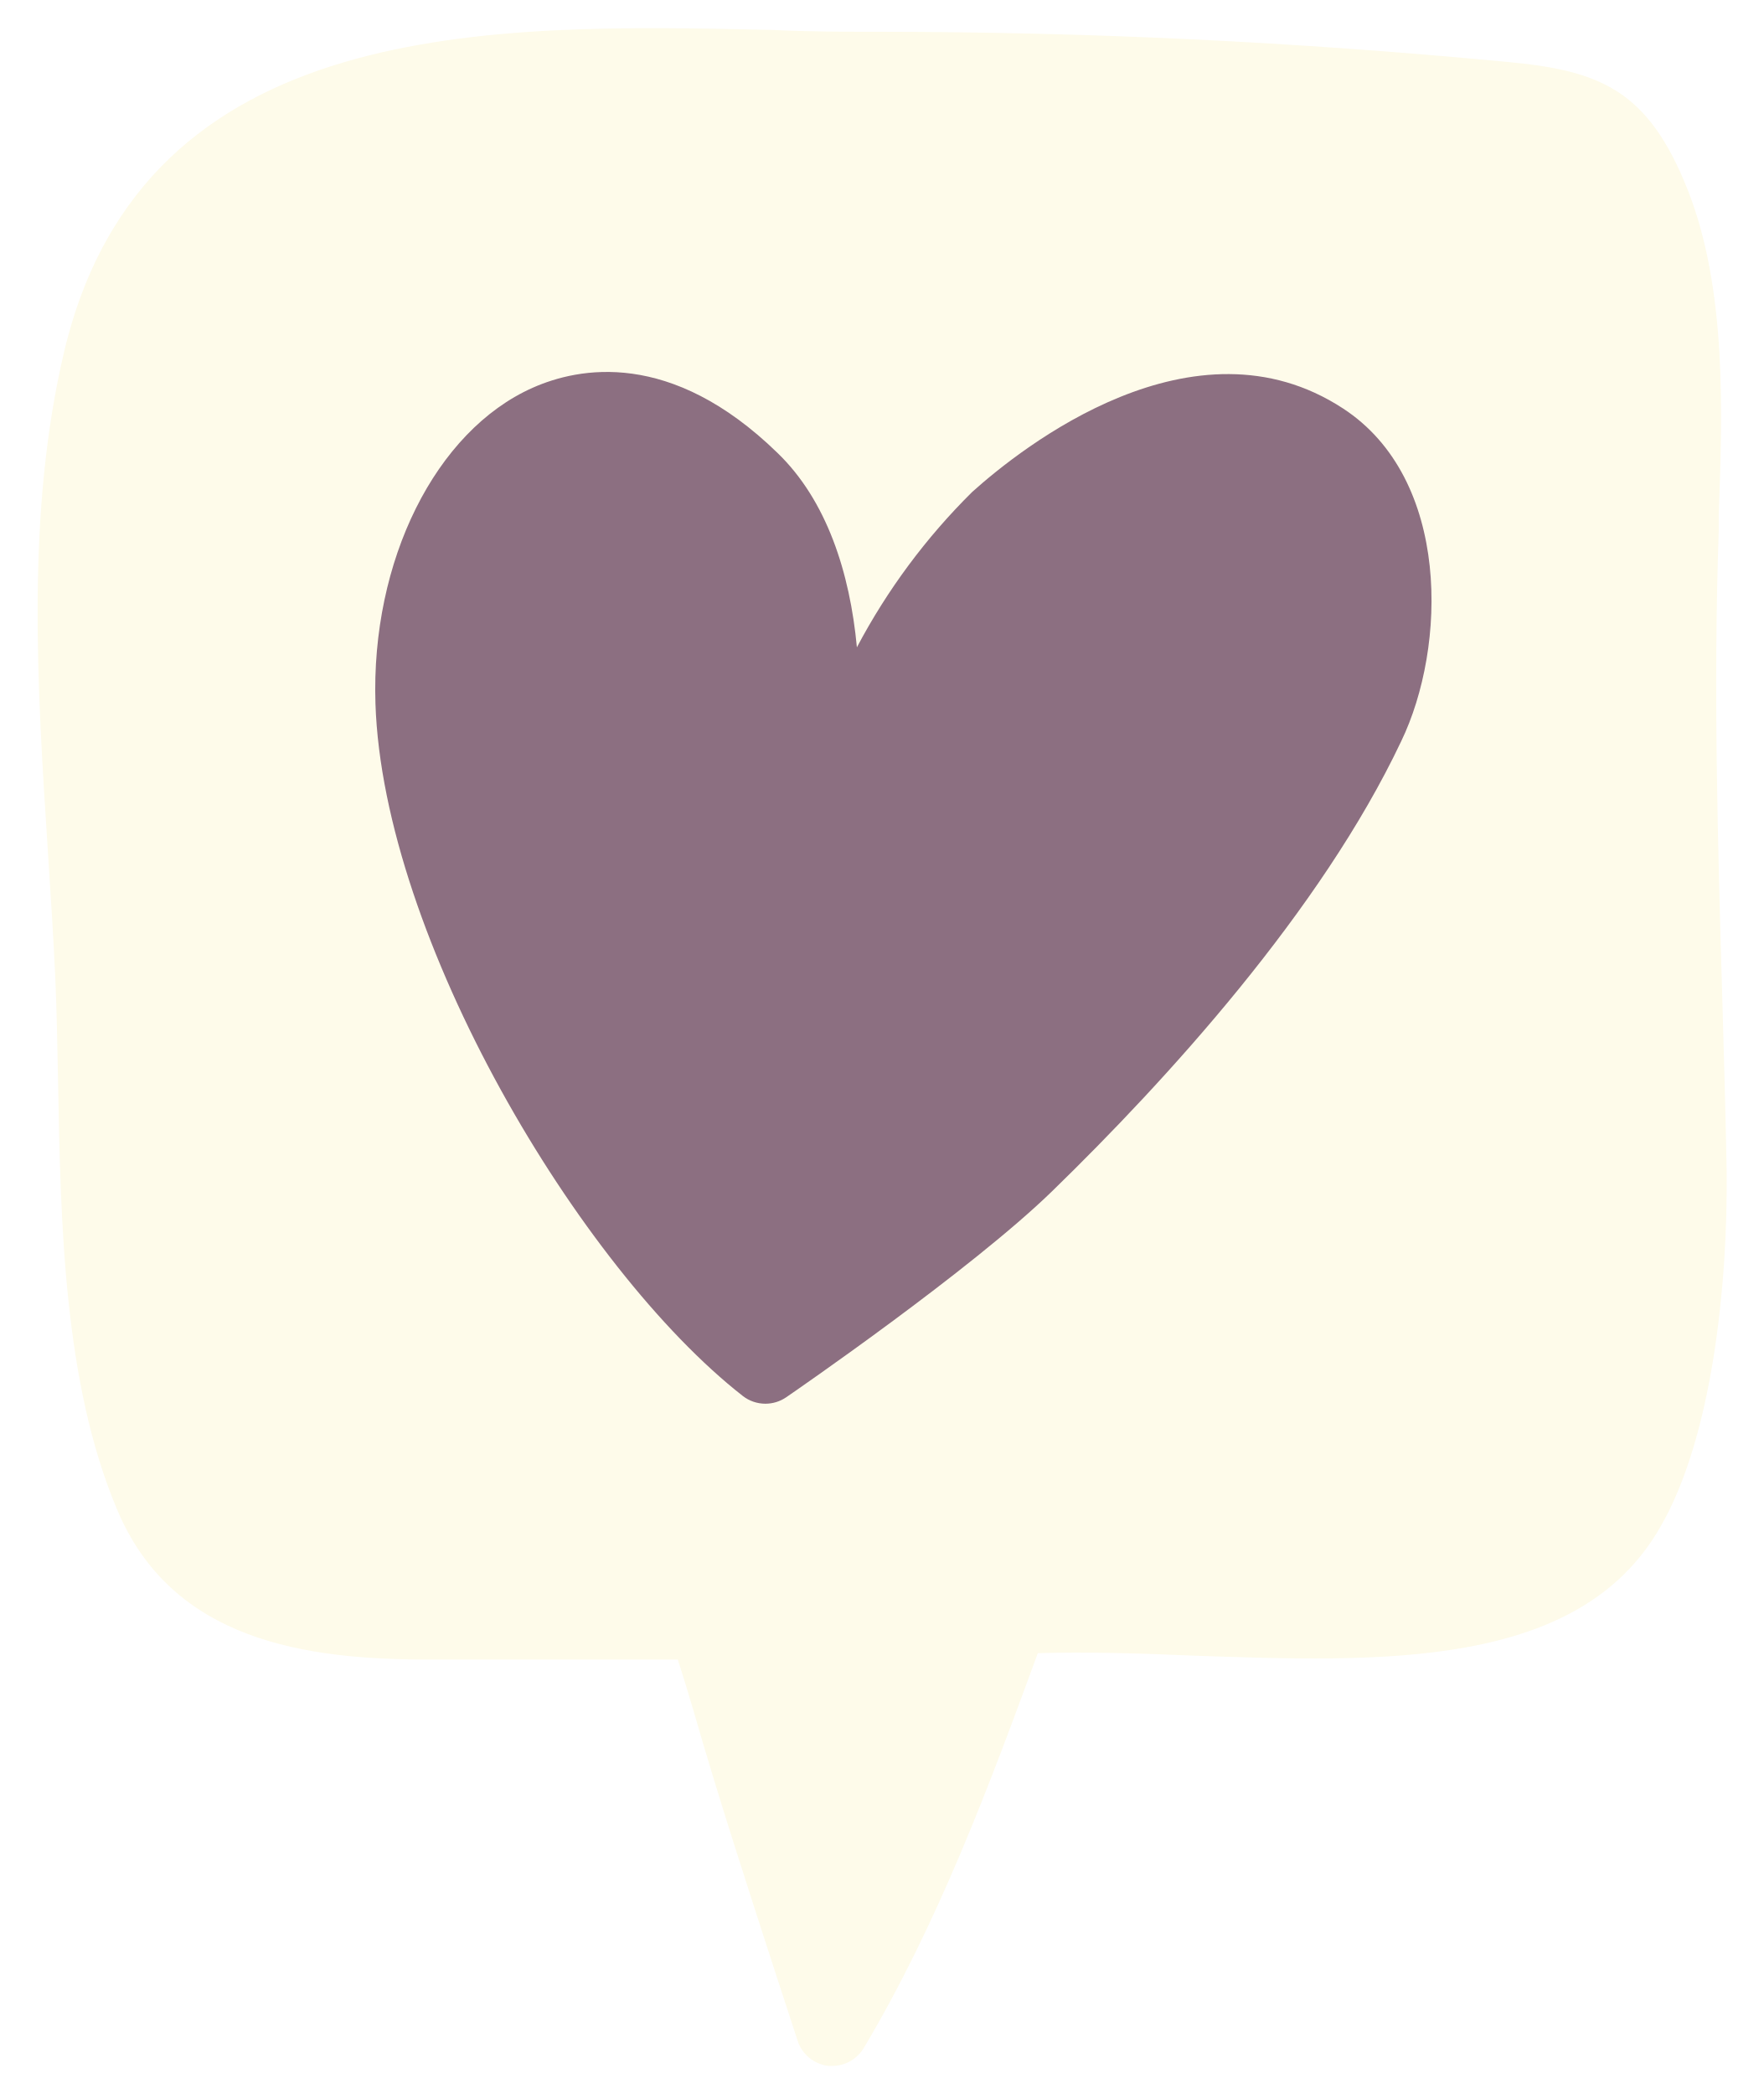
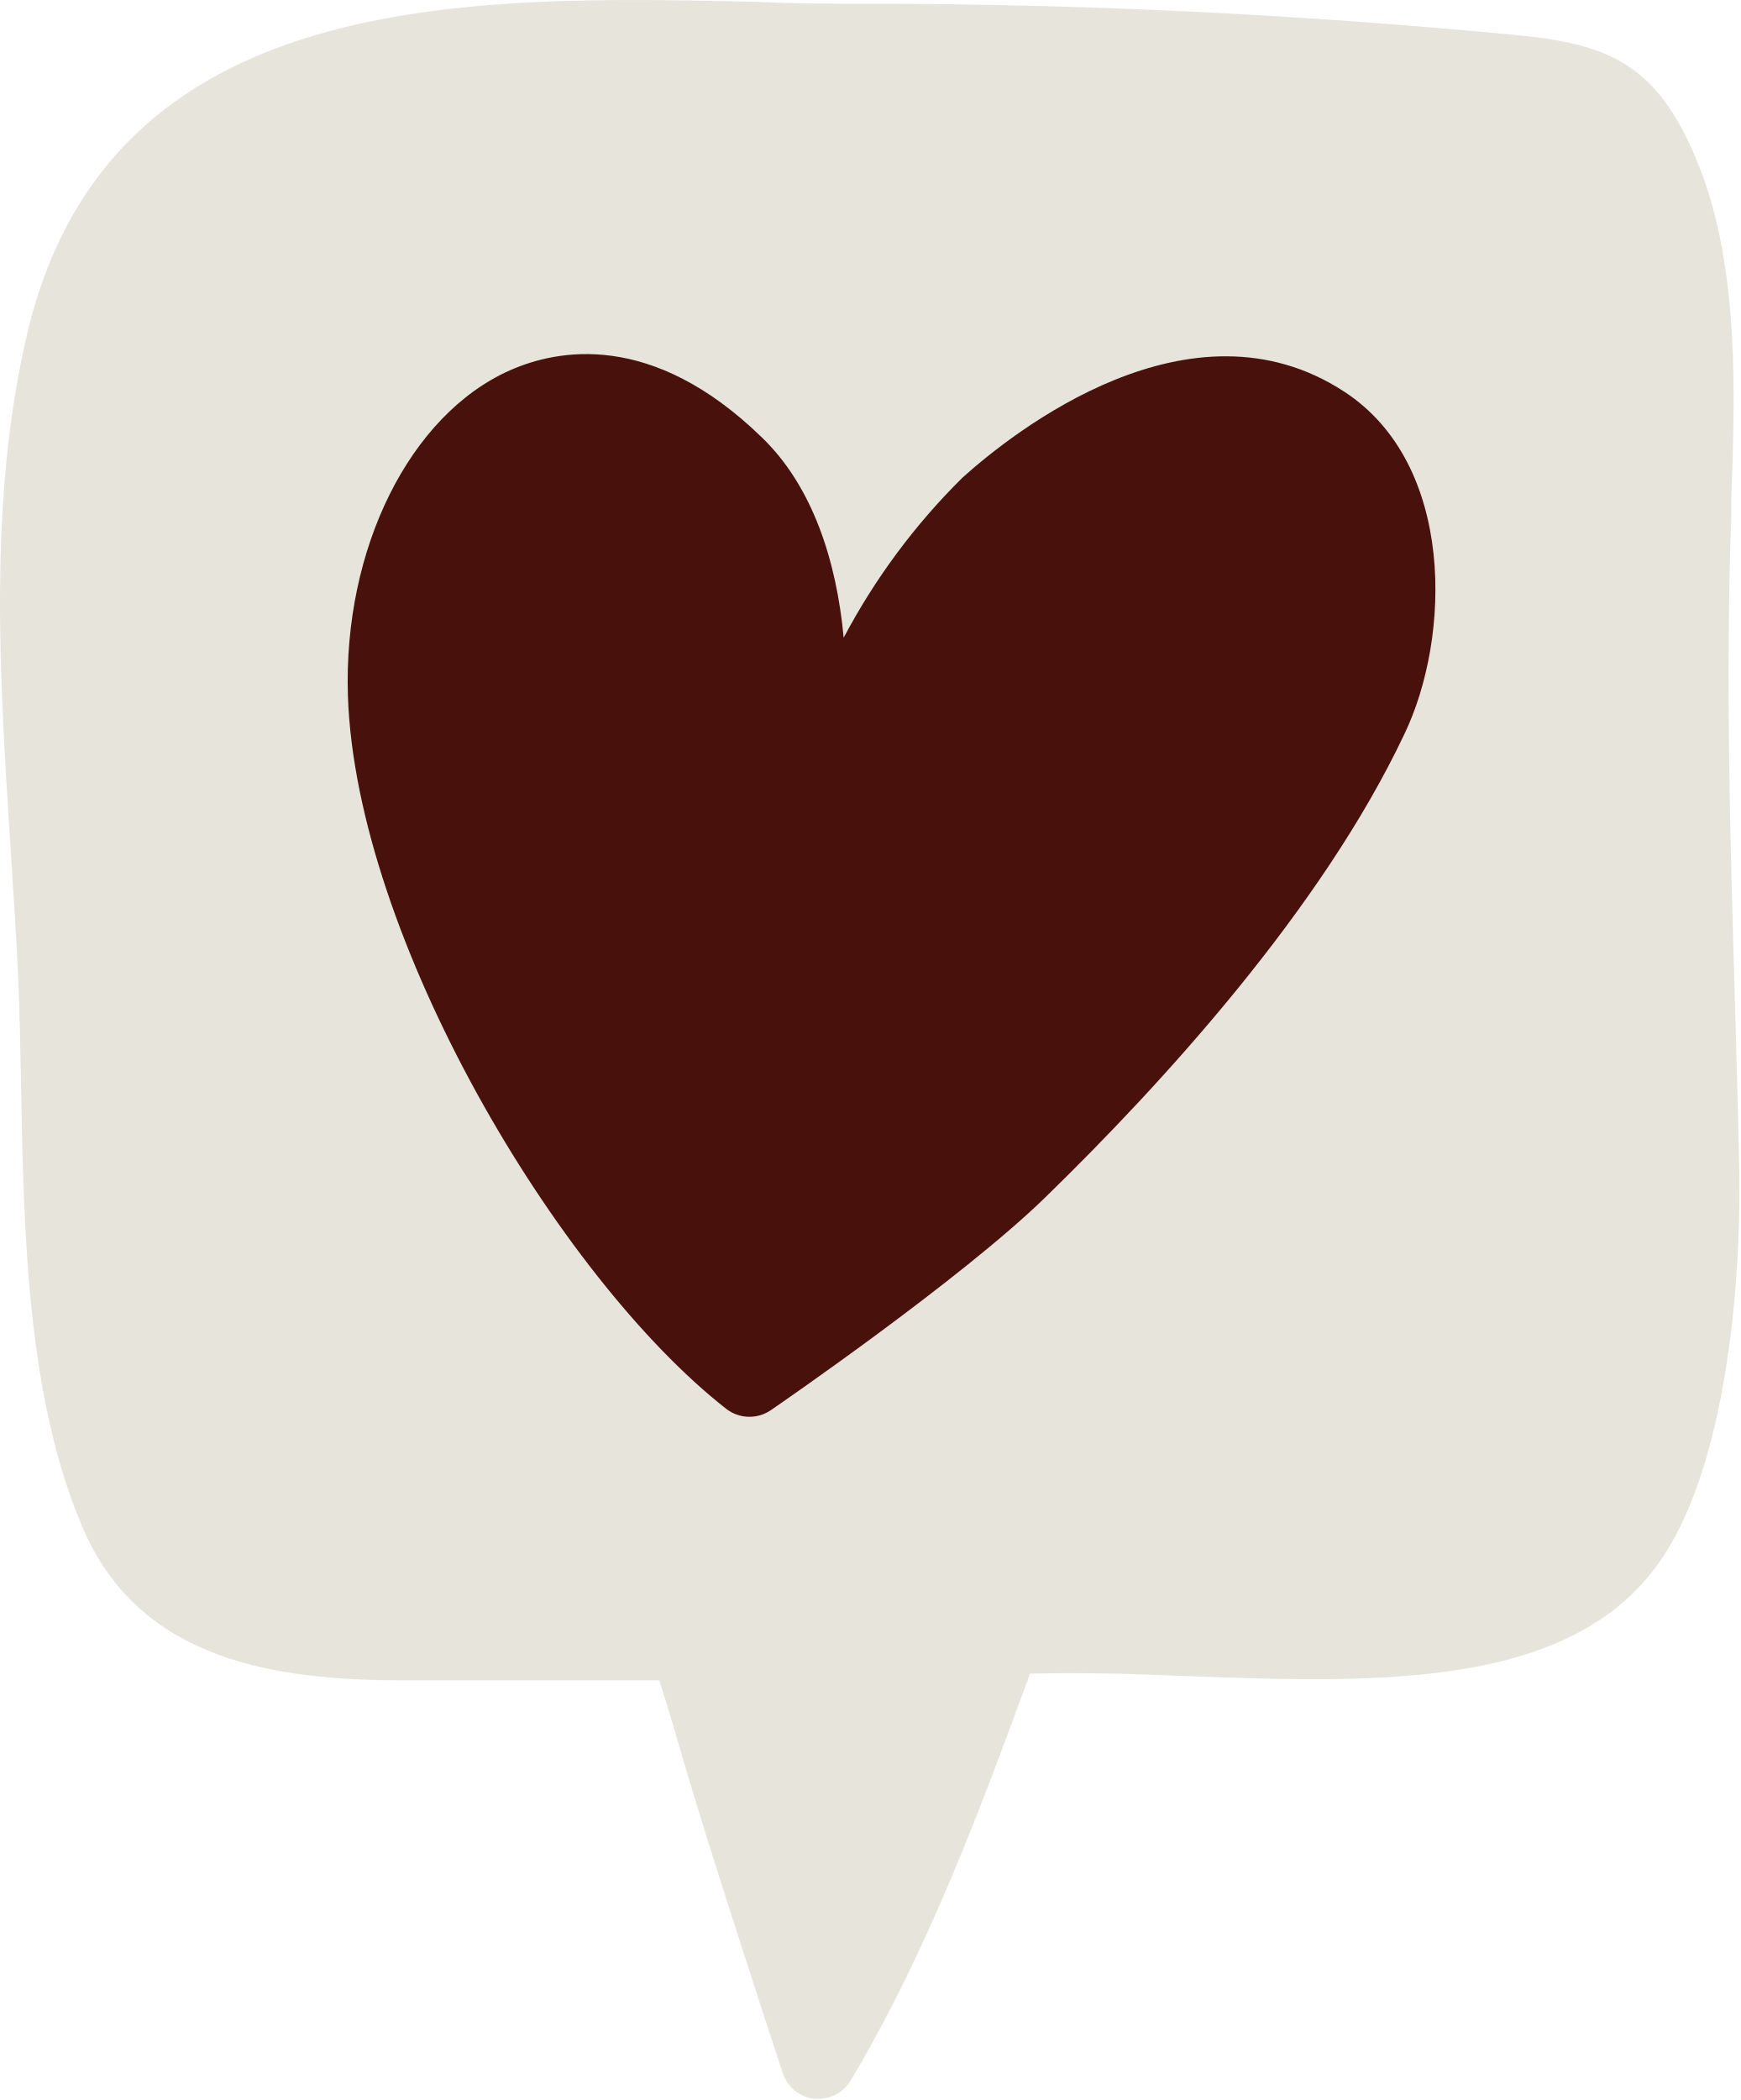
- <svg xmlns="http://www.w3.org/2000/svg" width="96" height="114" viewBox="0 0 96 114" fill="none">
-   <path d="M94 63.66C93.94 60.51 93.85 57.37 93.76 54.24C93.52 45.96 93.27 37.4 93.57 28.89V28.01C93.77 22.53 94.02 15.72 91.87 10.31C89.72 4.9 87.12 3.84 82.04 3.37C70.45 2.27 59.29 1.74 47.94 1.73C46.04 1.73 44.07 1.73 42.05 1.63C26.81 1.29 7.85 0.86 3.5 19.11C1.41 27.92 2.02 37.32 2.61 46.41C2.76 48.77 2.91 50.99 3.01 53.23C3.09 55 3.12 56.88 3.16 58.87C3.3 66.56 3.46 75.27 6.37 82.17C9.37 89.35 16.65 90.35 23.37 90.35H36.9C37.22 91.35 37.51 92.29 37.73 93.05C39.14 97.96 40.73 102.81 42.25 107.51L43.42 111.09C43.659 111.841 44.317 112.381 45.1 112.47H45.32C46.03 112.466 46.685 112.085 47.04 111.47C51.09 104.66 53.85 97.22 56.5 90C59.11 89.93 61.92 90 64.84 90.13C75.22 90.5 85.96 90.89 90.39 83.13C93.21 78.28 94.08 69.89 94 63.66Z" fill="#FEFBEA" />
-   <path d="M73.12 22.24C64.99 16.92 55.61 24.37 52.93 26.78C50.418 29.264 48.3 32.117 46.65 35.24C46.27 31.18 45.01 27.24 42.32 24.65C36.51 19 31.5 20 29 21.11C23.71 23.46 20.19 30.53 20.44 38.31C20.86 51.05 31.53 69.03 40.44 76C40.792 76.273 41.225 76.421 41.67 76.42C42.073 76.42 42.467 76.298 42.8 76.07C43.21 75.79 52.86 69.15 57.28 64.85C63.54 58.76 71.92 49.57 76.28 40.36C78.76 35.23 79 26.08 73.12 22.24Z" fill="#8C6F81" />
+ <svg xmlns="http://www.w3.org/2000/svg" width="92" height="111" viewBox="0 0 92 111" fill="none">
+   <path d="M91.953 62.127C91.893 58.977 91.803 55.837 91.713 52.707C91.473 44.427 91.223 35.867 91.523 27.357V26.477C91.723 20.997 91.973 14.187 89.823 8.777C87.673 3.367 85.073 2.307 79.993 1.837C68.403 0.737 57.243 0.207 45.893 0.197C43.993 0.197 42.023 0.197 40.003 0.097C24.763 -0.243 5.803 -0.673 1.453 17.577C-0.637 26.387 -0.027 35.787 0.563 44.877C0.713 47.237 0.863 49.457 0.963 51.697C1.043 53.467 1.073 55.347 1.113 57.337C1.253 65.027 1.413 73.737 4.323 80.637C7.323 87.817 14.603 88.817 21.323 88.817H34.853C35.173 89.817 35.463 90.757 35.683 91.517C37.093 96.427 38.683 101.277 40.203 105.977L41.373 109.557C41.612 110.307 42.27 110.848 43.053 110.937H43.273C43.983 110.932 44.638 110.552 44.993 109.937C49.043 103.127 51.803 95.687 54.453 88.467C57.063 88.397 59.873 88.467 62.793 88.597C73.173 88.967 83.913 89.357 88.343 81.597C91.163 76.747 92.033 68.357 91.953 62.127Z" fill="#E7E4DB" />
+   <path d="M71.073 20.707C62.943 15.387 53.563 22.837 50.883 25.247C48.371 27.73 46.253 30.583 44.603 33.707C44.223 29.647 42.963 25.707 40.273 23.117C34.463 17.467 29.453 18.467 26.953 19.577C21.663 21.927 18.143 28.997 18.393 36.777C18.813 49.517 29.483 67.497 38.393 74.467C38.745 74.74 39.178 74.888 39.623 74.887C40.026 74.887 40.42 74.765 40.753 74.537C41.163 74.257 50.813 67.617 55.233 63.317C61.493 57.227 69.873 48.037 74.233 38.827C76.713 33.697 76.953 24.547 71.073 20.707Z" fill="#48110C" />
</svg>
